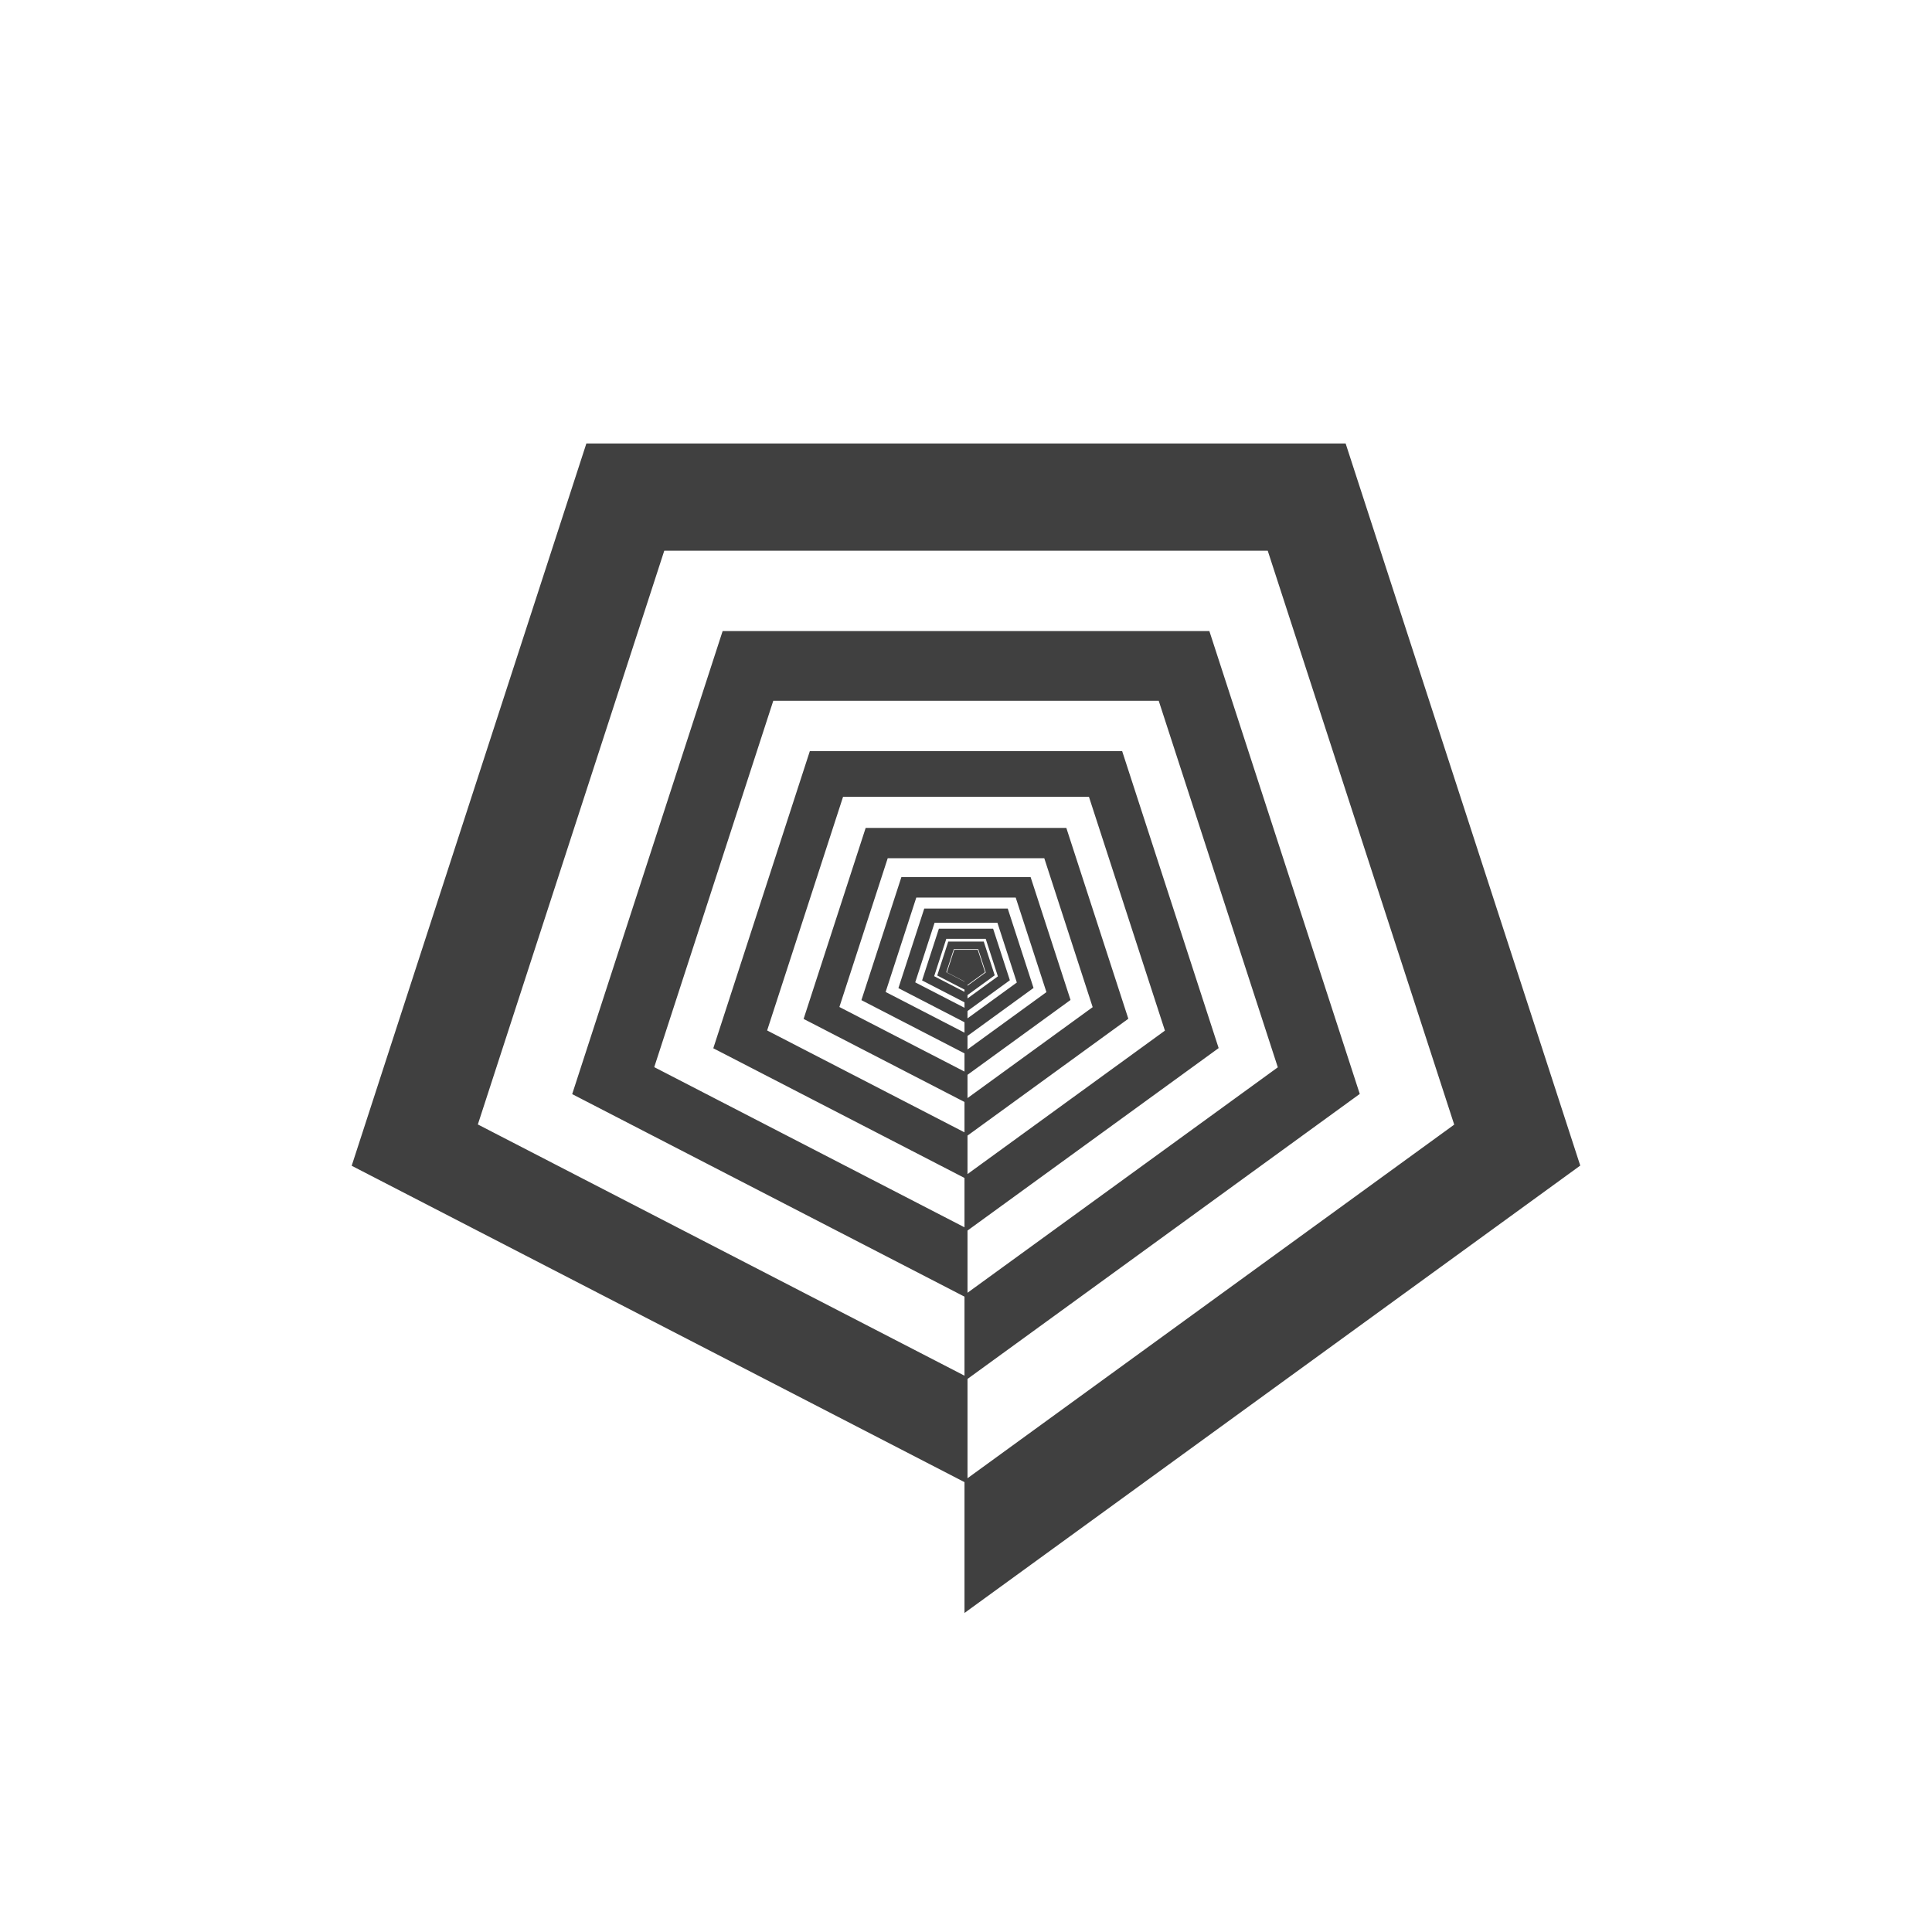
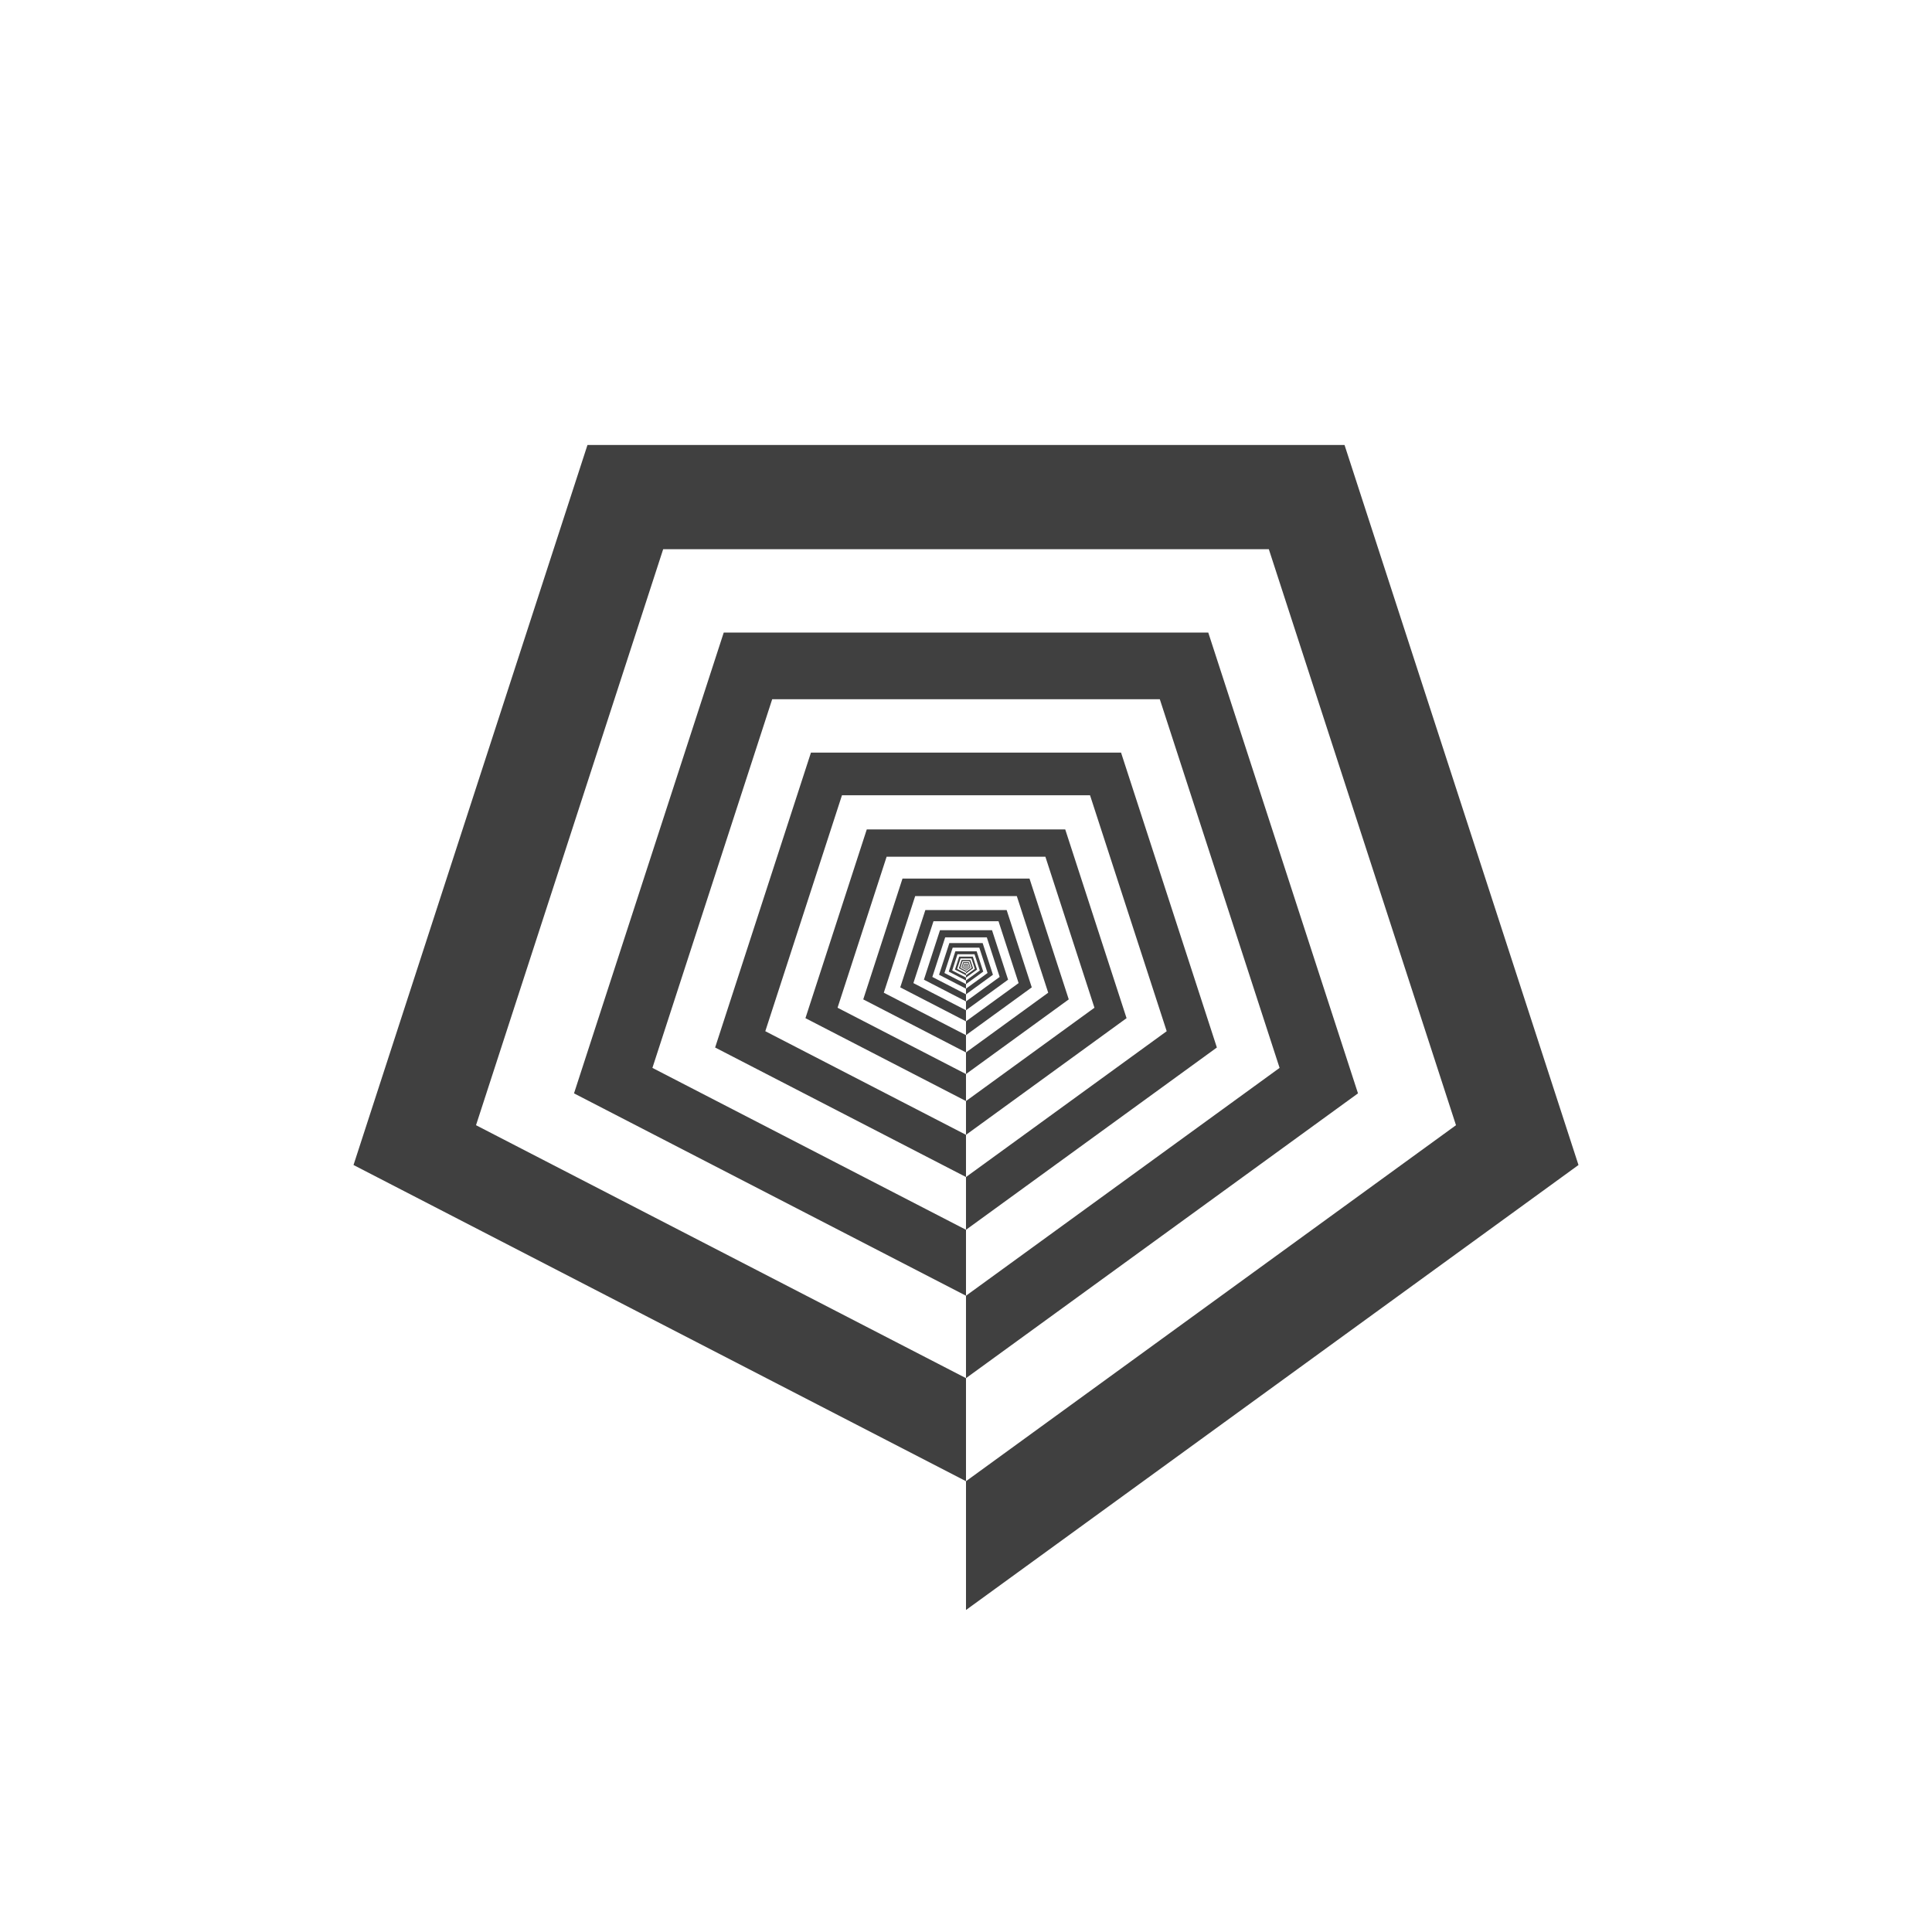
<svg xmlns="http://www.w3.org/2000/svg" width="640" height="640" viewport-fill="#000" label="_shape #10 fractal #2">
  <defs>
    <style type="text/css">
.f-0 { fill: #000;  }
.f-1 { fill: #101010;  }
.f-2 { fill: #202020;  }
.f-3 { fill: #303030;  }
.f-4 { fill: #404040;  }
.f-5 { fill: #505050;  }
.f-6 { fill: #606060;  }
.f-7 { fill: #707070;  }
.f-8 { fill: #808080;  }
.f-9 { fill: #909090;  }
.f-10 { fill: #a0a0a0;  }
.f-11 { fill: #b0b0b0;  }
.f-12 { fill: #c0c0c0;  }
.f-13 { fill: #d0d0d0;  }
.f-14 { fill: #e0e0e0;  }
.f-15 { fill: #f0f0f0;  }
.bgc { fill: #101010;  }
- .fore { fill: #404040; stroke: #404040;  }
+ .fore { fill: #404040; stroke-color: #404040; sroke-width: 0;  }
text{ font-family: Freemono, Sans, Arial; } 
</style>
  </defs>
  <g fill-rule="evenodd" transform="translate(320,320)">
    <path d="M0,213.333L202.892,65.924L125.394,-172.59L-125.394,-172.59L-202.892,65.924L0,170.667L162.314,52.739L100.315,-138.072L-100.315,-138.072L-162.314,52.739L0,136.533L129.851,42.191L80.252,-110.458L-80.252,-110.458L-129.851,42.191L0,109.227L103.881,33.753L64.202,-88.366L-64.202,-88.366L-103.881,33.753L0,87.381L83.105,27.002L51.361,-70.693L-51.361,-70.693L-83.105,27.002L0,69.905L66.484,21.602L41.089,-56.554L-41.089,-56.554L-66.484,21.602L0,55.924L53.187,17.281L32.871,-45.244L-32.871,-45.244L-53.187,17.281L0,44.739L42.55,13.825L26.297,-36.195L-26.297,-36.195L-42.55,13.825L0,35.791L34.04,11.06L21.038,-28.956L-21.038,-28.956L-34.04,11.06L0,28.633L27.232,8.848L16.83,-23.165L-16.83,-23.165L-27.232,8.848L0,22.906L21.785,7.078L13.464,-18.532L-13.464,-18.532L-21.785,7.078L0,18.325L17.428,5.663L10.771,-14.825L-10.771,-14.825L-17.428,5.663L0,14.66L13.943,4.53L8.617,-11.86L-8.617,-11.86L-13.943,4.53L0,11.728L11.154,3.624L6.894,-9.488L-6.894,-9.488L-11.154,3.624L0,9.382L8.923,2.899L5.515,-7.591L-5.515,-7.591L-8.923,2.899L0,7.506L7.139,2.319L4.412,-6.072L-4.412,-6.072L-7.139,2.319L0,6.005L5.711,1.856L3.53,-4.858L-3.53,-4.858L-5.711,1.856L0,4.804L4.569,1.484L2.824,-3.886L-2.824,-3.886L-4.569,1.484L0,3.843L3.655,1.188L2.259,-3.109L-2.259,-3.109L-3.655,1.188L0,3.074L2.924,0.95L1.807,-2.487L-1.807,-2.487L-2.924,0.95L0,2.46L2.339,0.76L1.446,-1.99L-1.446,-1.99L-2.339,0.76L0,1.968L1.871,0.608L1.157,-1.592L-1.157,-1.592L-1.871,0.608L0,1.574L1.497,0.486L0.925,-1.273L-0.925,-1.273L-1.497,0.486L0,1.259L1.198,0.389L0.74,-1.019L-0.74,-1.019L-1.198,0.389L0,1.007L0.958,0.311L0.592,-0.815L-0.592,-0.815L-0.958,0.311L0,0.806L0.767,0.249L0.474,-0.652L-0.474,-0.652L-0.767,0.249L0,0.645L0.613,0.199L0.379,-0.522L-0.379,-0.522L-0.613,0.199L0,0.516L0.491,0.159L0.303,-0.417L-0.303,-0.417L-0.491,0.159L0,0.413L0.392,0.128L0.243,-0.334L-0.243,-0.334L-0.392,0.128L0,0.33L0.314,0.102L0.194,-0.267L-0.194,-0.267L-0.314,0.102L0,0.264L0.251,0.082L0.155,-0.214L-0.155,-0.214L-0.251,0.082L0,0.211L0.201,0.065L0.124,-0.171L-0.124,-0.171L-0.201,0.065L0,0.169L0.161,0.052L0.099,-0.137L-0.099,-0.137L-0.161,0.052L0,0.135L0.129,0.042L0.079,-0.109L-0.079,-0.109L-0.129,0.042L0,0.108L0.103,0.033L0.064,-0.088L-0.064,-0.088L-0.103,0.033L0,0.087L0.082,0.027L0.051,-0.07L-0.051,-0.07L-0.082,0.027L0,0.069L0.066,0.021L0.041,-0.056L-0.041,-0.056L-0.066,0.021L0,0.055L0.053,0.017L0.033,-0.045L-0.033,-0.045L-0.053,0.017L0,0.044L0.042,0.014L0.026,-0.036L-0.026,-0.036L-0.042,0.014L0,0.035L0.034,0.011L0.021,-0.029L-0.021,-0.029L-0.034,0.011L0,0.028L0.027,0.009L0.017,-0.023L-0.017,-0.023L-0.027,0.009L0,0.023L0.022,0.007L0.013,-0.018L-0.013,-0.018L-0.022,0.007L0,0.018L0.017,0.006L0.011,-0.015L-0.011,-0.015L-0.017,0.006L0,0.015L0.014,0.004L0.009,-0.012L-0.009,-0.012L-0.014,0.004L0,0.012L0.011,0.004L0.007,-0.009L-0.007,-0.009L-0.011,0.004L0,0.009L0.009,0.003L0.005,-0.008L-0.005,-0.008L-0.009,0.003L0,0.007L0.007,0.002L0.004,-0.006L-0.004,-0.006L-0.007,0.002L0,0.006L0.006,0.002L0.003,-0.005L-0.003,-0.005L-0.006,0.002L0,0.005L0.005,0.001L0.003,-0.004L-0.003,-0.004L-0.005,0.001L0,0.004L0.004,0.001L0.002,-0.003L-0.002,-0.003L-0.004,0.001L0,0.003L0.003,0.001L0.002,-0.002L-0.002,-0.002L-0.003,0.001Z" class="fore" />
  </g>
</svg>
